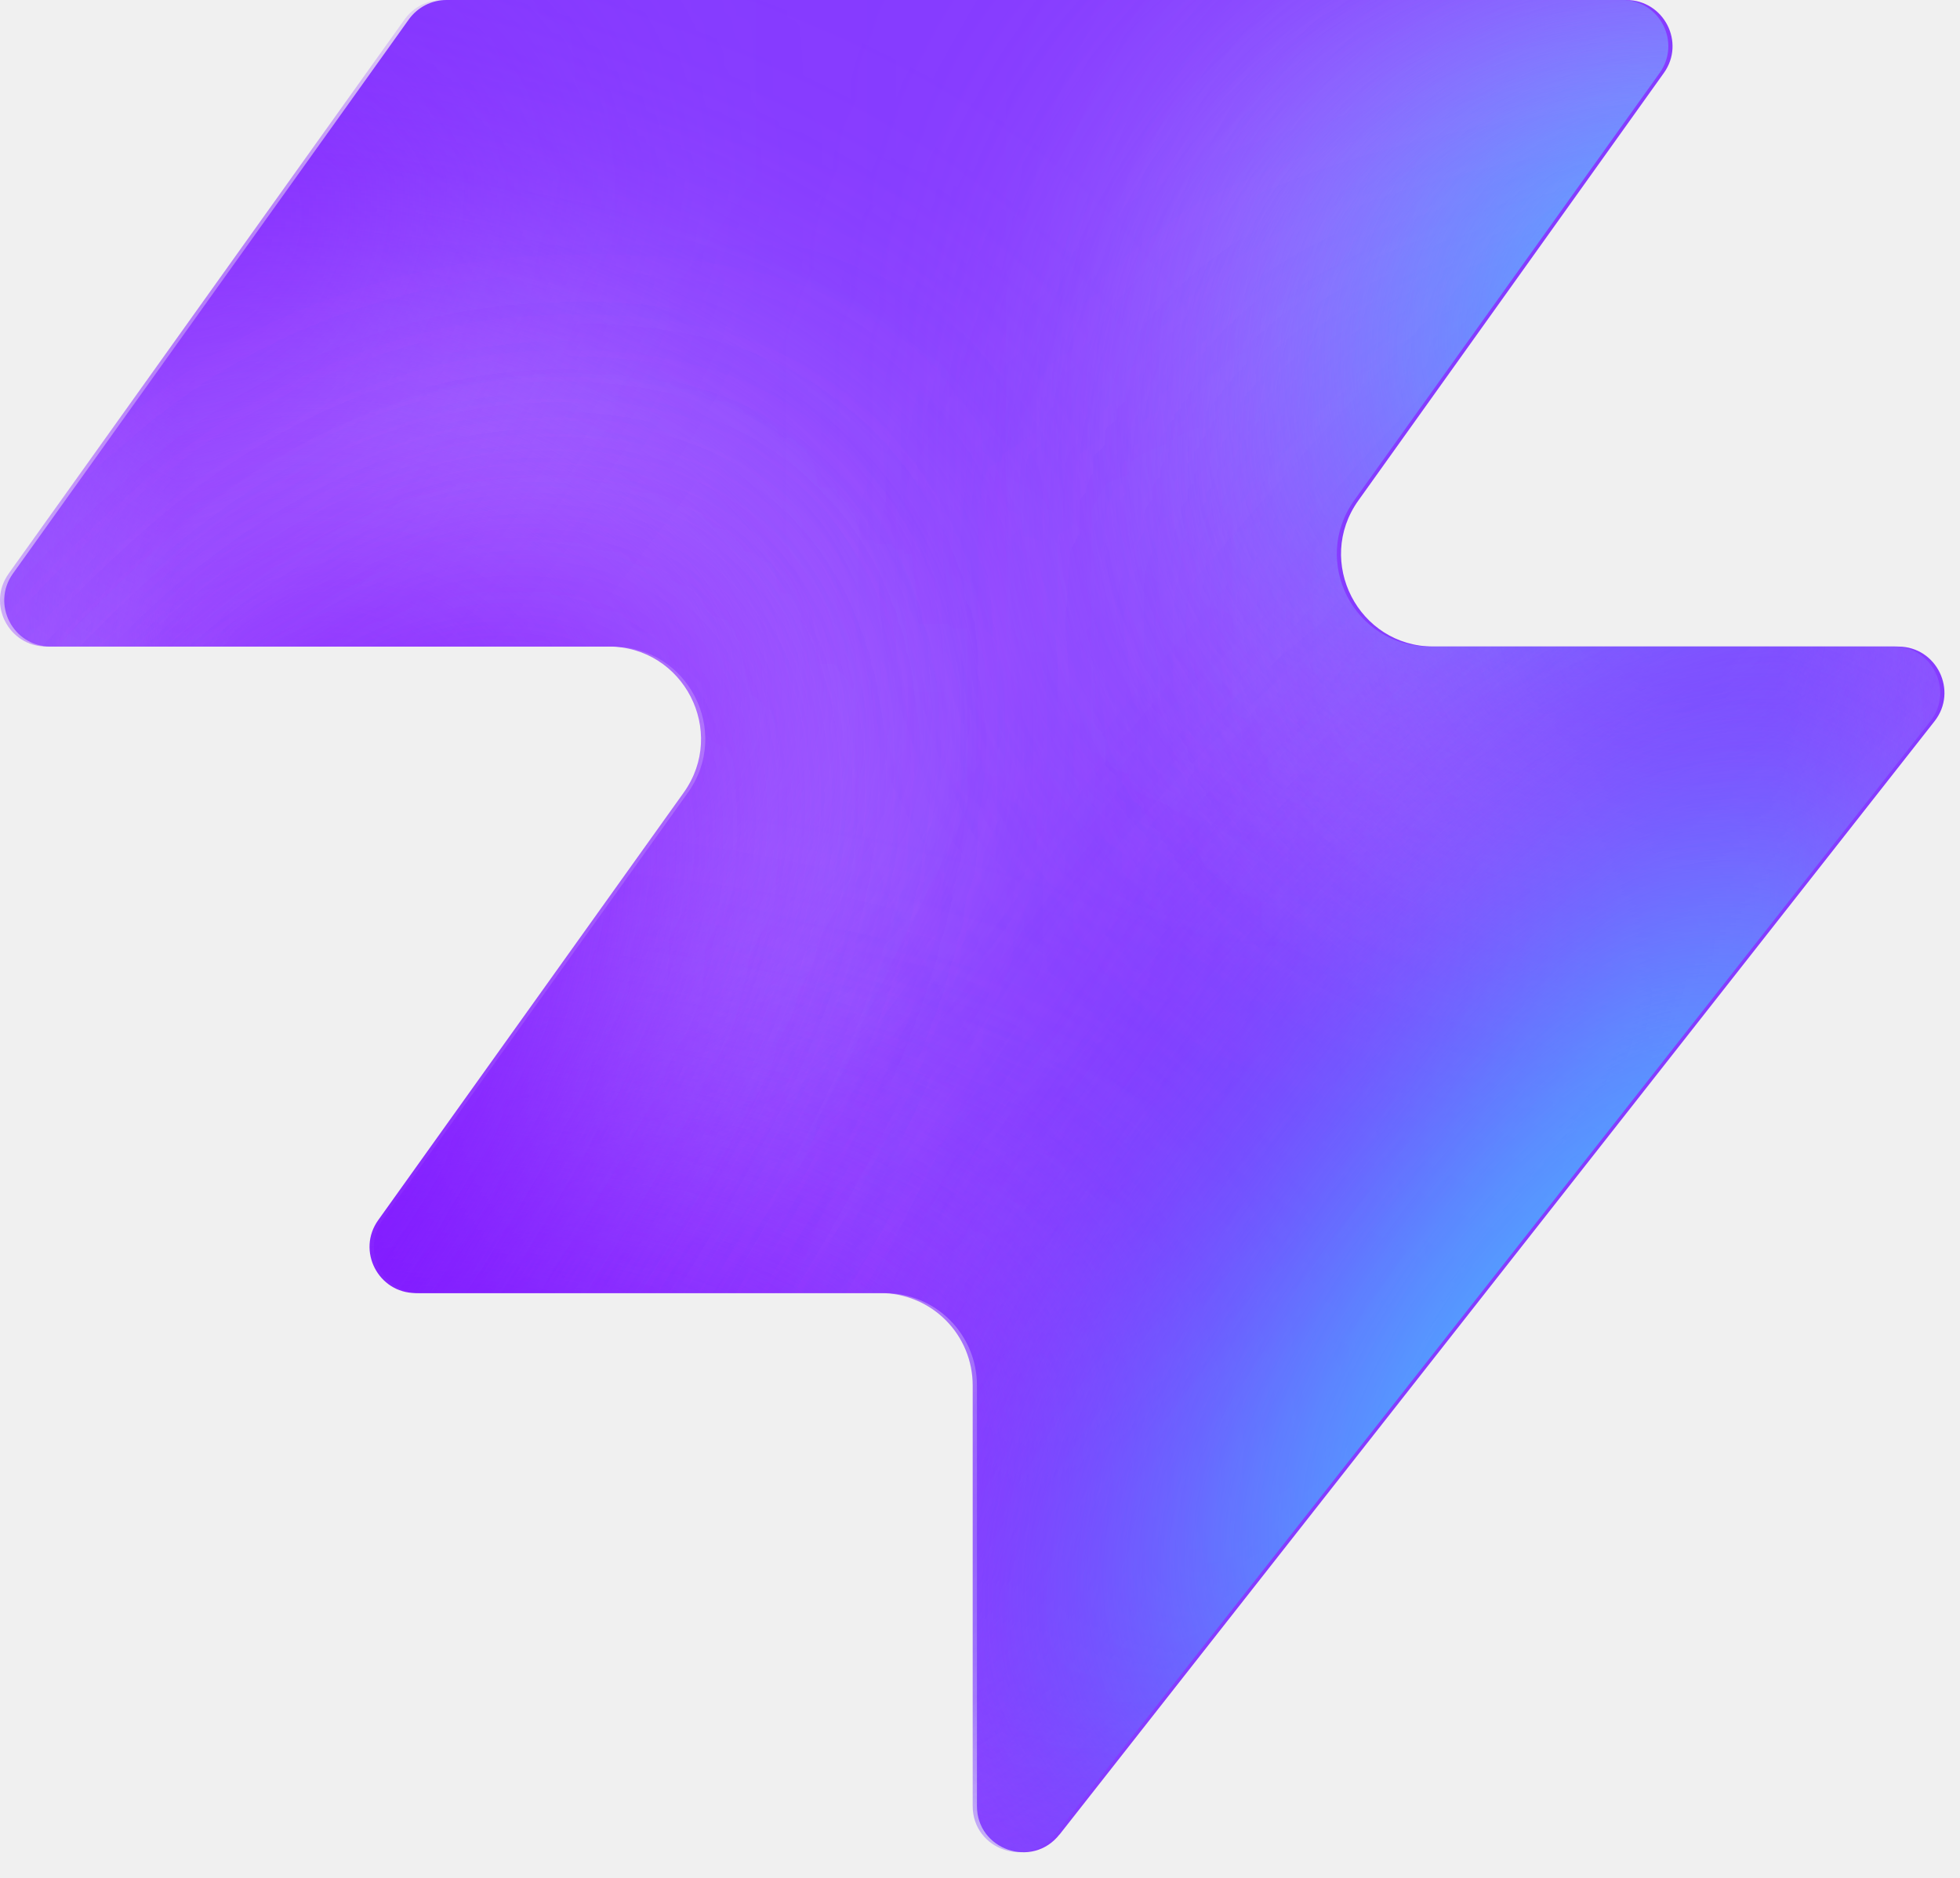
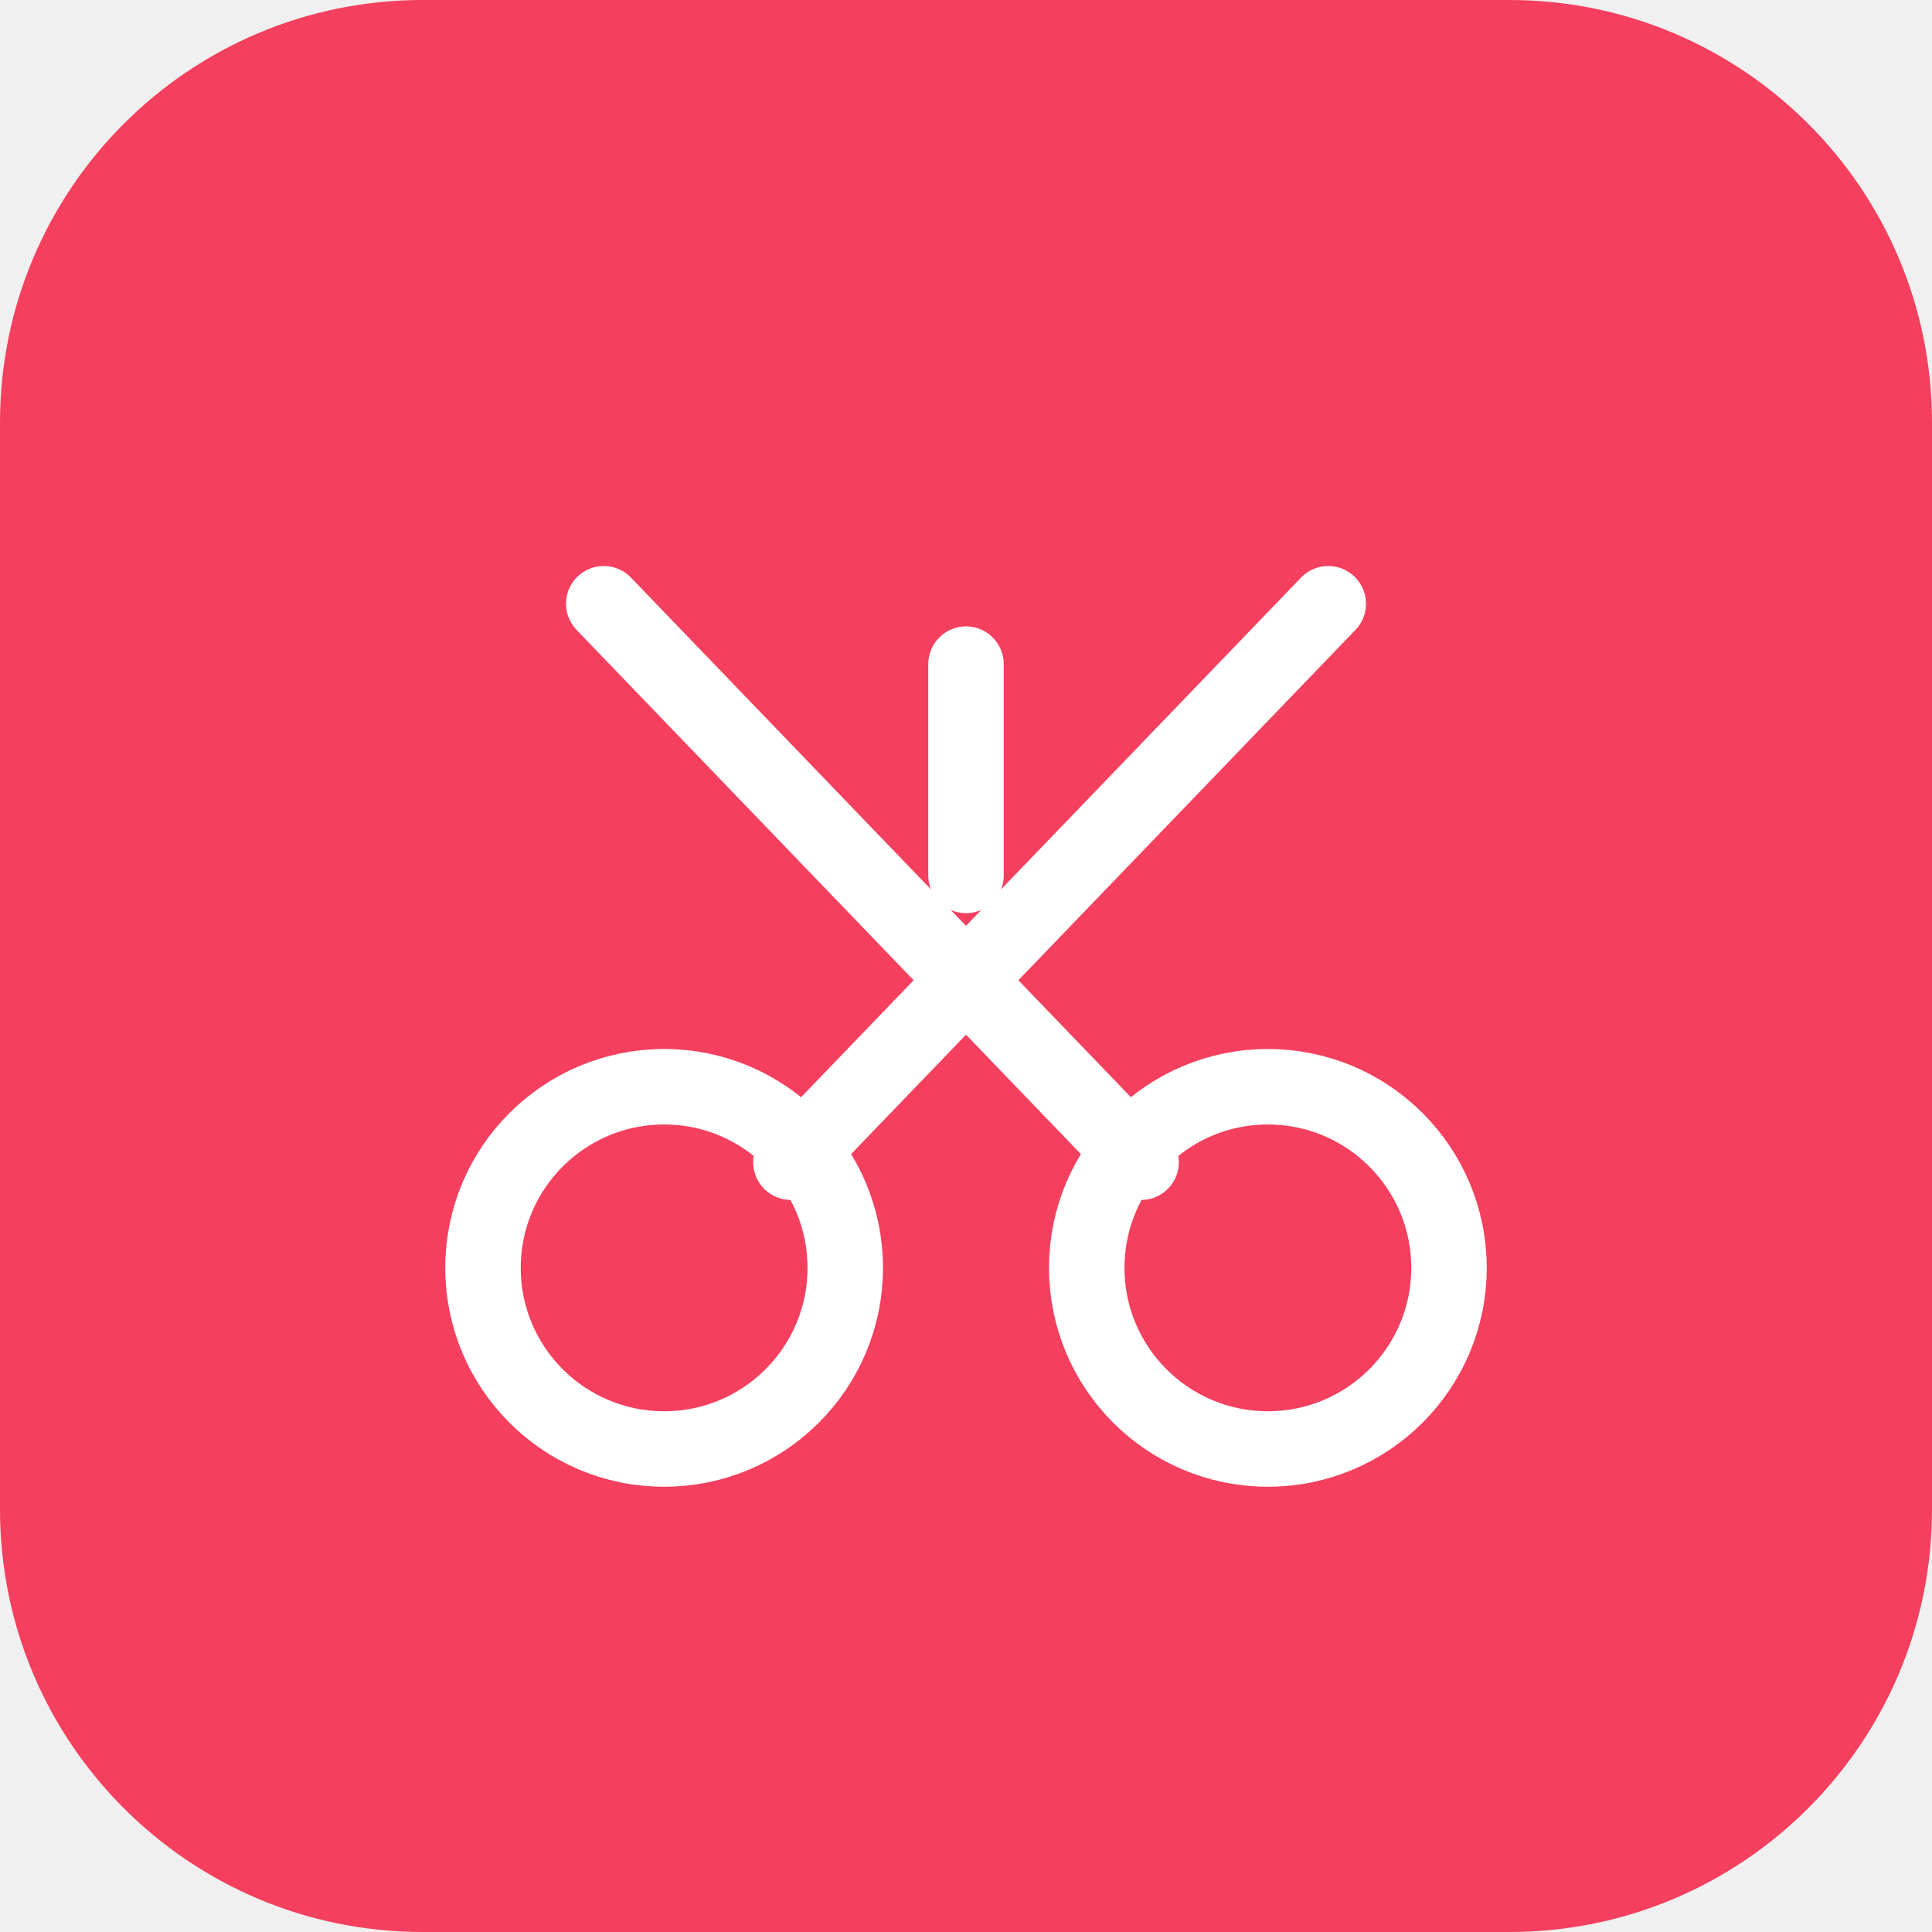
- <svg xmlns="http://www.w3.org/2000/svg" width="48" height="46" fill="none" viewBox="0 0 48 46">
-   <path fill="#863bff" d="M25.946 44.938c-.664.845-2.021.375-2.021-.698V33.937a2.26 2.26 0 0 0-2.262-2.262H10.287c-.92 0-1.456-1.04-.92-1.788l7.48-10.471c1.07-1.497 0-3.578-1.842-3.578H1.237c-.92 0-1.456-1.04-.92-1.788L10.013.474c.214-.297.556-.474.92-.474h28.894c.92 0 1.456 1.04.92 1.788l-7.48 10.471c-1.07 1.498 0 3.579 1.842 3.579h11.377c.943 0 1.473 1.088.89 1.83L25.947 44.94z" style="fill:#863bff;fill:color(display-p3 .525 .23 1);fill-opacity:1" />
-   <mask id="a" width="48" height="46" x="0" y="0" maskUnits="userSpaceOnUse" style="mask-type:alpha">
-     <path fill="#000" d="M25.842 44.938c-.664.844-2.021.375-2.021-.698V33.937a2.26 2.26 0 0 0-2.262-2.262H10.183c-.92 0-1.456-1.04-.92-1.788l7.48-10.471c1.07-1.498 0-3.579-1.842-3.579H1.133c-.92 0-1.456-1.04-.92-1.787L9.91.473c.214-.297.556-.474.92-.474h28.894c.92 0 1.456 1.04.92 1.788l-7.48 10.471c-1.07 1.498 0 3.578 1.842 3.578h11.377c.943 0 1.473 1.088.89 1.832L25.843 44.94z" style="fill:#000;fill-opacity:1" />
-   </mask>
-   <g mask="url(#a)">
-     <g filter="url(#b)">
-       <ellipse cx="5.508" cy="14.704" fill="#ede6ff" rx="5.508" ry="14.704" style="fill:#ede6ff;fill:color(display-p3 .927 .903 1);fill-opacity:1" transform="matrix(.00324 1 1 -.00324 -4.47 31.516)" />
-     </g>
-     <g filter="url(#c)">
-       <ellipse cx="10.399" cy="29.851" fill="#ede6ff" rx="10.399" ry="29.851" style="fill:#ede6ff;fill:color(display-p3 .927 .903 1);fill-opacity:1" transform="matrix(.00324 1 1 -.00324 -39.328 7.883)" />
-     </g>
-     <g filter="url(#d)">
-       <ellipse cx="5.508" cy="30.487" fill="#7e14ff" rx="5.508" ry="30.487" style="fill:#7e14ff;fill:color(display-p3 .492 .077 1);fill-opacity:1" transform="rotate(89.814 -25.913 -14.639)scale(1 -1)" />
-     </g>
-     <g filter="url(#e)">
-       <ellipse cx="5.508" cy="30.599" fill="#7e14ff" rx="5.508" ry="30.599" style="fill:#7e14ff;fill:color(display-p3 .492 .077 1);fill-opacity:1" transform="rotate(89.814 -32.644 -3.334)scale(1 -1)" />
-     </g>
-     <g filter="url(#f)">
-       <ellipse cx="5.508" cy="30.599" fill="#7e14ff" rx="5.508" ry="30.599" style="fill:#7e14ff;fill:color(display-p3 .492 .077 1);fill-opacity:1" transform="matrix(.00324 1 1 -.00324 -34.34 30.47)" />
-     </g>
-     <g filter="url(#g)">
-       <ellipse cx="14.072" cy="22.078" fill="#ede6ff" rx="14.072" ry="22.078" style="fill:#ede6ff;fill:color(display-p3 .927 .903 1);fill-opacity:1" transform="rotate(93.35 24.506 48.493)scale(-1 1)" />
-     </g>
-     <g filter="url(#h)">
-       <ellipse cx="3.47" cy="21.501" fill="#7e14ff" rx="3.47" ry="21.501" style="fill:#7e14ff;fill:color(display-p3 .492 .077 1);fill-opacity:1" transform="rotate(89.009 28.708 47.59)scale(-1 1)" />
-     </g>
-     <g filter="url(#i)">
-       <ellipse cx="3.47" cy="21.501" fill="#7e14ff" rx="3.47" ry="21.501" style="fill:#7e14ff;fill:color(display-p3 .492 .077 1);fill-opacity:1" transform="rotate(89.009 28.708 47.59)scale(-1 1)" />
-     </g>
-     <g filter="url(#j)">
-       <ellipse cx=".387" cy="8.972" fill="#7e14ff" rx="4.407" ry="29.108" style="fill:#7e14ff;fill:color(display-p3 .492 .077 1);fill-opacity:1" transform="rotate(39.51 .387 8.972)" />
-     </g>
-     <g filter="url(#k)">
-       <ellipse cx="47.523" cy="-6.092" fill="#7e14ff" rx="4.407" ry="29.108" style="fill:#7e14ff;fill:color(display-p3 .492 .077 1);fill-opacity:1" transform="rotate(37.892 47.523 -6.092)" />
-     </g>
-     <g filter="url(#l)">
-       <ellipse cx="41.412" cy="6.333" fill="#47bfff" rx="5.971" ry="9.665" style="fill:#47bfff;fill:color(display-p3 .28 .748 1);fill-opacity:1" transform="rotate(37.892 41.412 6.333)" />
-     </g>
-     <g filter="url(#m)">
-       <ellipse cx="-1.879" cy="38.332" fill="#7e14ff" rx="4.407" ry="29.108" style="fill:#7e14ff;fill:color(display-p3 .492 .077 1);fill-opacity:1" transform="rotate(37.892 -1.88 38.332)" />
-     </g>
-     <g filter="url(#n)">
-       <ellipse cx="-1.879" cy="38.332" fill="#7e14ff" rx="4.407" ry="29.108" style="fill:#7e14ff;fill:color(display-p3 .492 .077 1);fill-opacity:1" transform="rotate(37.892 -1.88 38.332)" />
-     </g>
-     <g filter="url(#o)">
-       <ellipse cx="35.651" cy="29.907" fill="#7e14ff" rx="4.407" ry="29.108" style="fill:#7e14ff;fill:color(display-p3 .492 .077 1);fill-opacity:1" transform="rotate(37.892 35.651 29.907)" />
-     </g>
-     <g filter="url(#p)">
-       <ellipse cx="38.418" cy="32.4" fill="#47bfff" rx="5.971" ry="15.297" style="fill:#47bfff;fill:color(display-p3 .28 .748 1);fill-opacity:1" transform="rotate(37.892 38.418 32.4)" />
-     </g>
+ <svg xmlns="http://www.w3.org/2000/svg" viewBox="0 0 64 64" fill="none">
+   <rect width="64" height="64" rx="14" fill="#f43f5e" />
+   <g stroke="white" stroke-width="2.5" stroke-linecap="round" stroke-linejoin="round">
+     <circle cx="22" cy="42" r="6" fill="none" />
+     <circle cx="42" cy="42" r="6" fill="none" />
+     <line x1="26.2" y1="38.5" x2="44" y2="20" />
+     <line x1="37.8" y1="38.5" x2="20" y2="20" />
+     <line x1="32" y1="29" x2="32" y2="22" />
  </g>
-   <defs>
-     <filter id="b" width="60.045" height="41.654" x="-19.77" y="16.149" color-interpolation-filters="sRGB" filterUnits="userSpaceOnUse">
-       <feFlood flood-opacity="0" result="BackgroundImageFix" />
-       <feBlend in="SourceGraphic" in2="BackgroundImageFix" result="shape" />
-       <feGaussianBlur result="effect1_foregroundBlur_2002_17158" stdDeviation="7.659" />
-     </filter>
-     <filter id="c" width="90.34" height="51.437" x="-54.613" y="-7.533" color-interpolation-filters="sRGB" filterUnits="userSpaceOnUse">
-       <feFlood flood-opacity="0" result="BackgroundImageFix" />
-       <feBlend in="SourceGraphic" in2="BackgroundImageFix" result="shape" />
-       <feGaussianBlur result="effect1_foregroundBlur_2002_17158" stdDeviation="7.659" />
-     </filter>
-     <filter id="d" width="79.355" height="29.4" x="-49.64" y="2.03" color-interpolation-filters="sRGB" filterUnits="userSpaceOnUse">
-       <feFlood flood-opacity="0" result="BackgroundImageFix" />
-       <feBlend in="SourceGraphic" in2="BackgroundImageFix" result="shape" />
-       <feGaussianBlur result="effect1_foregroundBlur_2002_17158" stdDeviation="4.596" />
-     </filter>
-     <filter id="e" width="79.579" height="29.4" x="-45.045" y="20.029" color-interpolation-filters="sRGB" filterUnits="userSpaceOnUse">
-       <feFlood flood-opacity="0" result="BackgroundImageFix" />
-       <feBlend in="SourceGraphic" in2="BackgroundImageFix" result="shape" />
-       <feGaussianBlur result="effect1_foregroundBlur_2002_17158" stdDeviation="4.596" />
-     </filter>
-     <filter id="f" width="79.579" height="29.4" x="-43.513" y="21.178" color-interpolation-filters="sRGB" filterUnits="userSpaceOnUse">
-       <feFlood flood-opacity="0" result="BackgroundImageFix" />
-       <feBlend in="SourceGraphic" in2="BackgroundImageFix" result="shape" />
-       <feGaussianBlur result="effect1_foregroundBlur_2002_17158" stdDeviation="4.596" />
-     </filter>
-     <filter id="g" width="74.749" height="58.852" x="15.756" y="-17.901" color-interpolation-filters="sRGB" filterUnits="userSpaceOnUse">
-       <feFlood flood-opacity="0" result="BackgroundImageFix" />
-       <feBlend in="SourceGraphic" in2="BackgroundImageFix" result="shape" />
-       <feGaussianBlur result="effect1_foregroundBlur_2002_17158" stdDeviation="7.659" />
-     </filter>
-     <filter id="h" width="61.377" height="25.362" x="23.548" y="2.284" color-interpolation-filters="sRGB" filterUnits="userSpaceOnUse">
-       <feFlood flood-opacity="0" result="BackgroundImageFix" />
-       <feBlend in="SourceGraphic" in2="BackgroundImageFix" result="shape" />
-       <feGaussianBlur result="effect1_foregroundBlur_2002_17158" stdDeviation="4.596" />
-     </filter>
-     <filter id="i" width="61.377" height="25.362" x="23.548" y="2.284" color-interpolation-filters="sRGB" filterUnits="userSpaceOnUse">
-       <feFlood flood-opacity="0" result="BackgroundImageFix" />
-       <feBlend in="SourceGraphic" in2="BackgroundImageFix" result="shape" />
-       <feGaussianBlur result="effect1_foregroundBlur_2002_17158" stdDeviation="4.596" />
-     </filter>
-     <filter id="j" width="56.045" height="63.649" x="-27.636" y="-22.853" color-interpolation-filters="sRGB" filterUnits="userSpaceOnUse">
-       <feFlood flood-opacity="0" result="BackgroundImageFix" />
-       <feBlend in="SourceGraphic" in2="BackgroundImageFix" result="shape" />
-       <feGaussianBlur result="effect1_foregroundBlur_2002_17158" stdDeviation="4.596" />
-     </filter>
-     <filter id="k" width="54.814" height="64.646" x="20.116" y="-38.415" color-interpolation-filters="sRGB" filterUnits="userSpaceOnUse">
-       <feFlood flood-opacity="0" result="BackgroundImageFix" />
-       <feBlend in="SourceGraphic" in2="BackgroundImageFix" result="shape" />
-       <feGaussianBlur result="effect1_foregroundBlur_2002_17158" stdDeviation="4.596" />
-     </filter>
-     <filter id="l" width="33.541" height="35.313" x="24.641" y="-11.323" color-interpolation-filters="sRGB" filterUnits="userSpaceOnUse">
-       <feFlood flood-opacity="0" result="BackgroundImageFix" />
-       <feBlend in="SourceGraphic" in2="BackgroundImageFix" result="shape" />
-       <feGaussianBlur result="effect1_foregroundBlur_2002_17158" stdDeviation="4.596" />
-     </filter>
-     <filter id="m" width="54.814" height="64.646" x="-29.286" y="6.009" color-interpolation-filters="sRGB" filterUnits="userSpaceOnUse">
-       <feFlood flood-opacity="0" result="BackgroundImageFix" />
-       <feBlend in="SourceGraphic" in2="BackgroundImageFix" result="shape" />
-       <feGaussianBlur result="effect1_foregroundBlur_2002_17158" stdDeviation="4.596" />
-     </filter>
-     <filter id="n" width="54.814" height="64.646" x="-29.286" y="6.009" color-interpolation-filters="sRGB" filterUnits="userSpaceOnUse">
-       <feFlood flood-opacity="0" result="BackgroundImageFix" />
-       <feBlend in="SourceGraphic" in2="BackgroundImageFix" result="shape" />
-       <feGaussianBlur result="effect1_foregroundBlur_2002_17158" stdDeviation="4.596" />
-     </filter>
-     <filter id="o" width="54.814" height="64.646" x="8.244" y="-2.416" color-interpolation-filters="sRGB" filterUnits="userSpaceOnUse">
-       <feFlood flood-opacity="0" result="BackgroundImageFix" />
-       <feBlend in="SourceGraphic" in2="BackgroundImageFix" result="shape" />
-       <feGaussianBlur result="effect1_foregroundBlur_2002_17158" stdDeviation="4.596" />
-     </filter>
-     <filter id="p" width="39.409" height="43.623" x="18.713" y="10.588" color-interpolation-filters="sRGB" filterUnits="userSpaceOnUse">
-       <feFlood flood-opacity="0" result="BackgroundImageFix" />
-       <feBlend in="SourceGraphic" in2="BackgroundImageFix" result="shape" />
-       <feGaussianBlur result="effect1_foregroundBlur_2002_17158" stdDeviation="4.596" />
-     </filter>
-   </defs>
</svg>
